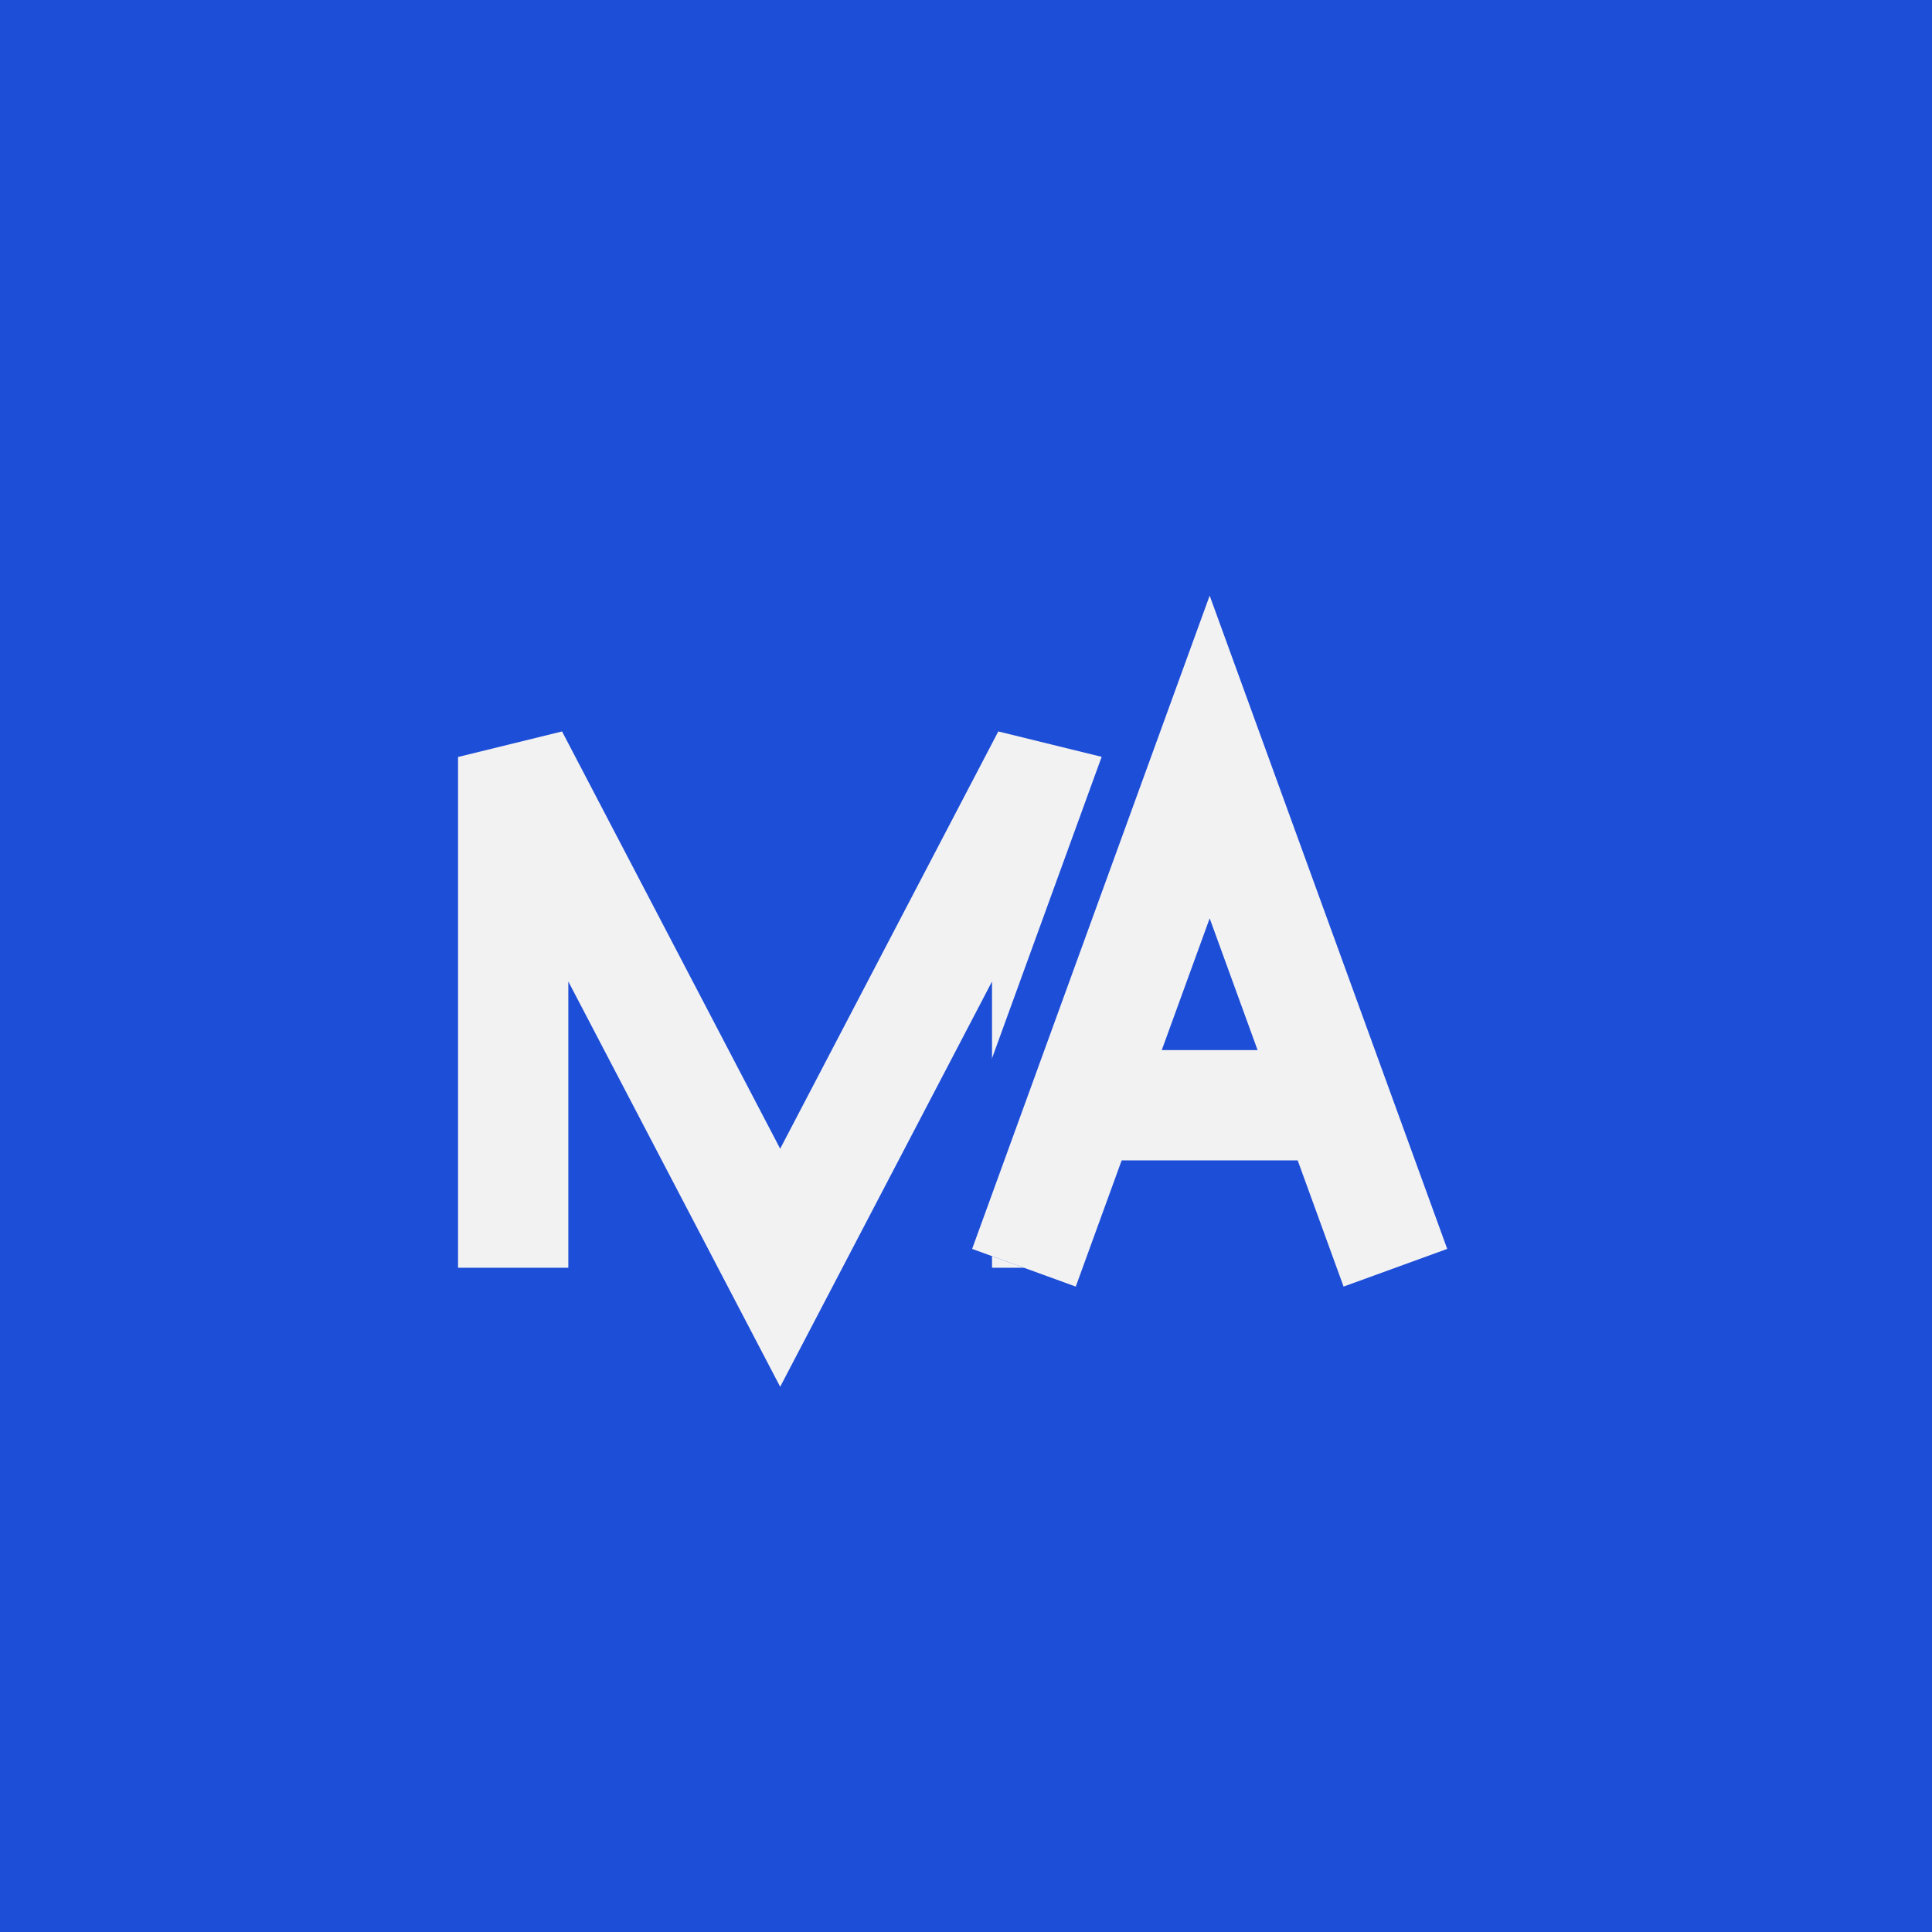
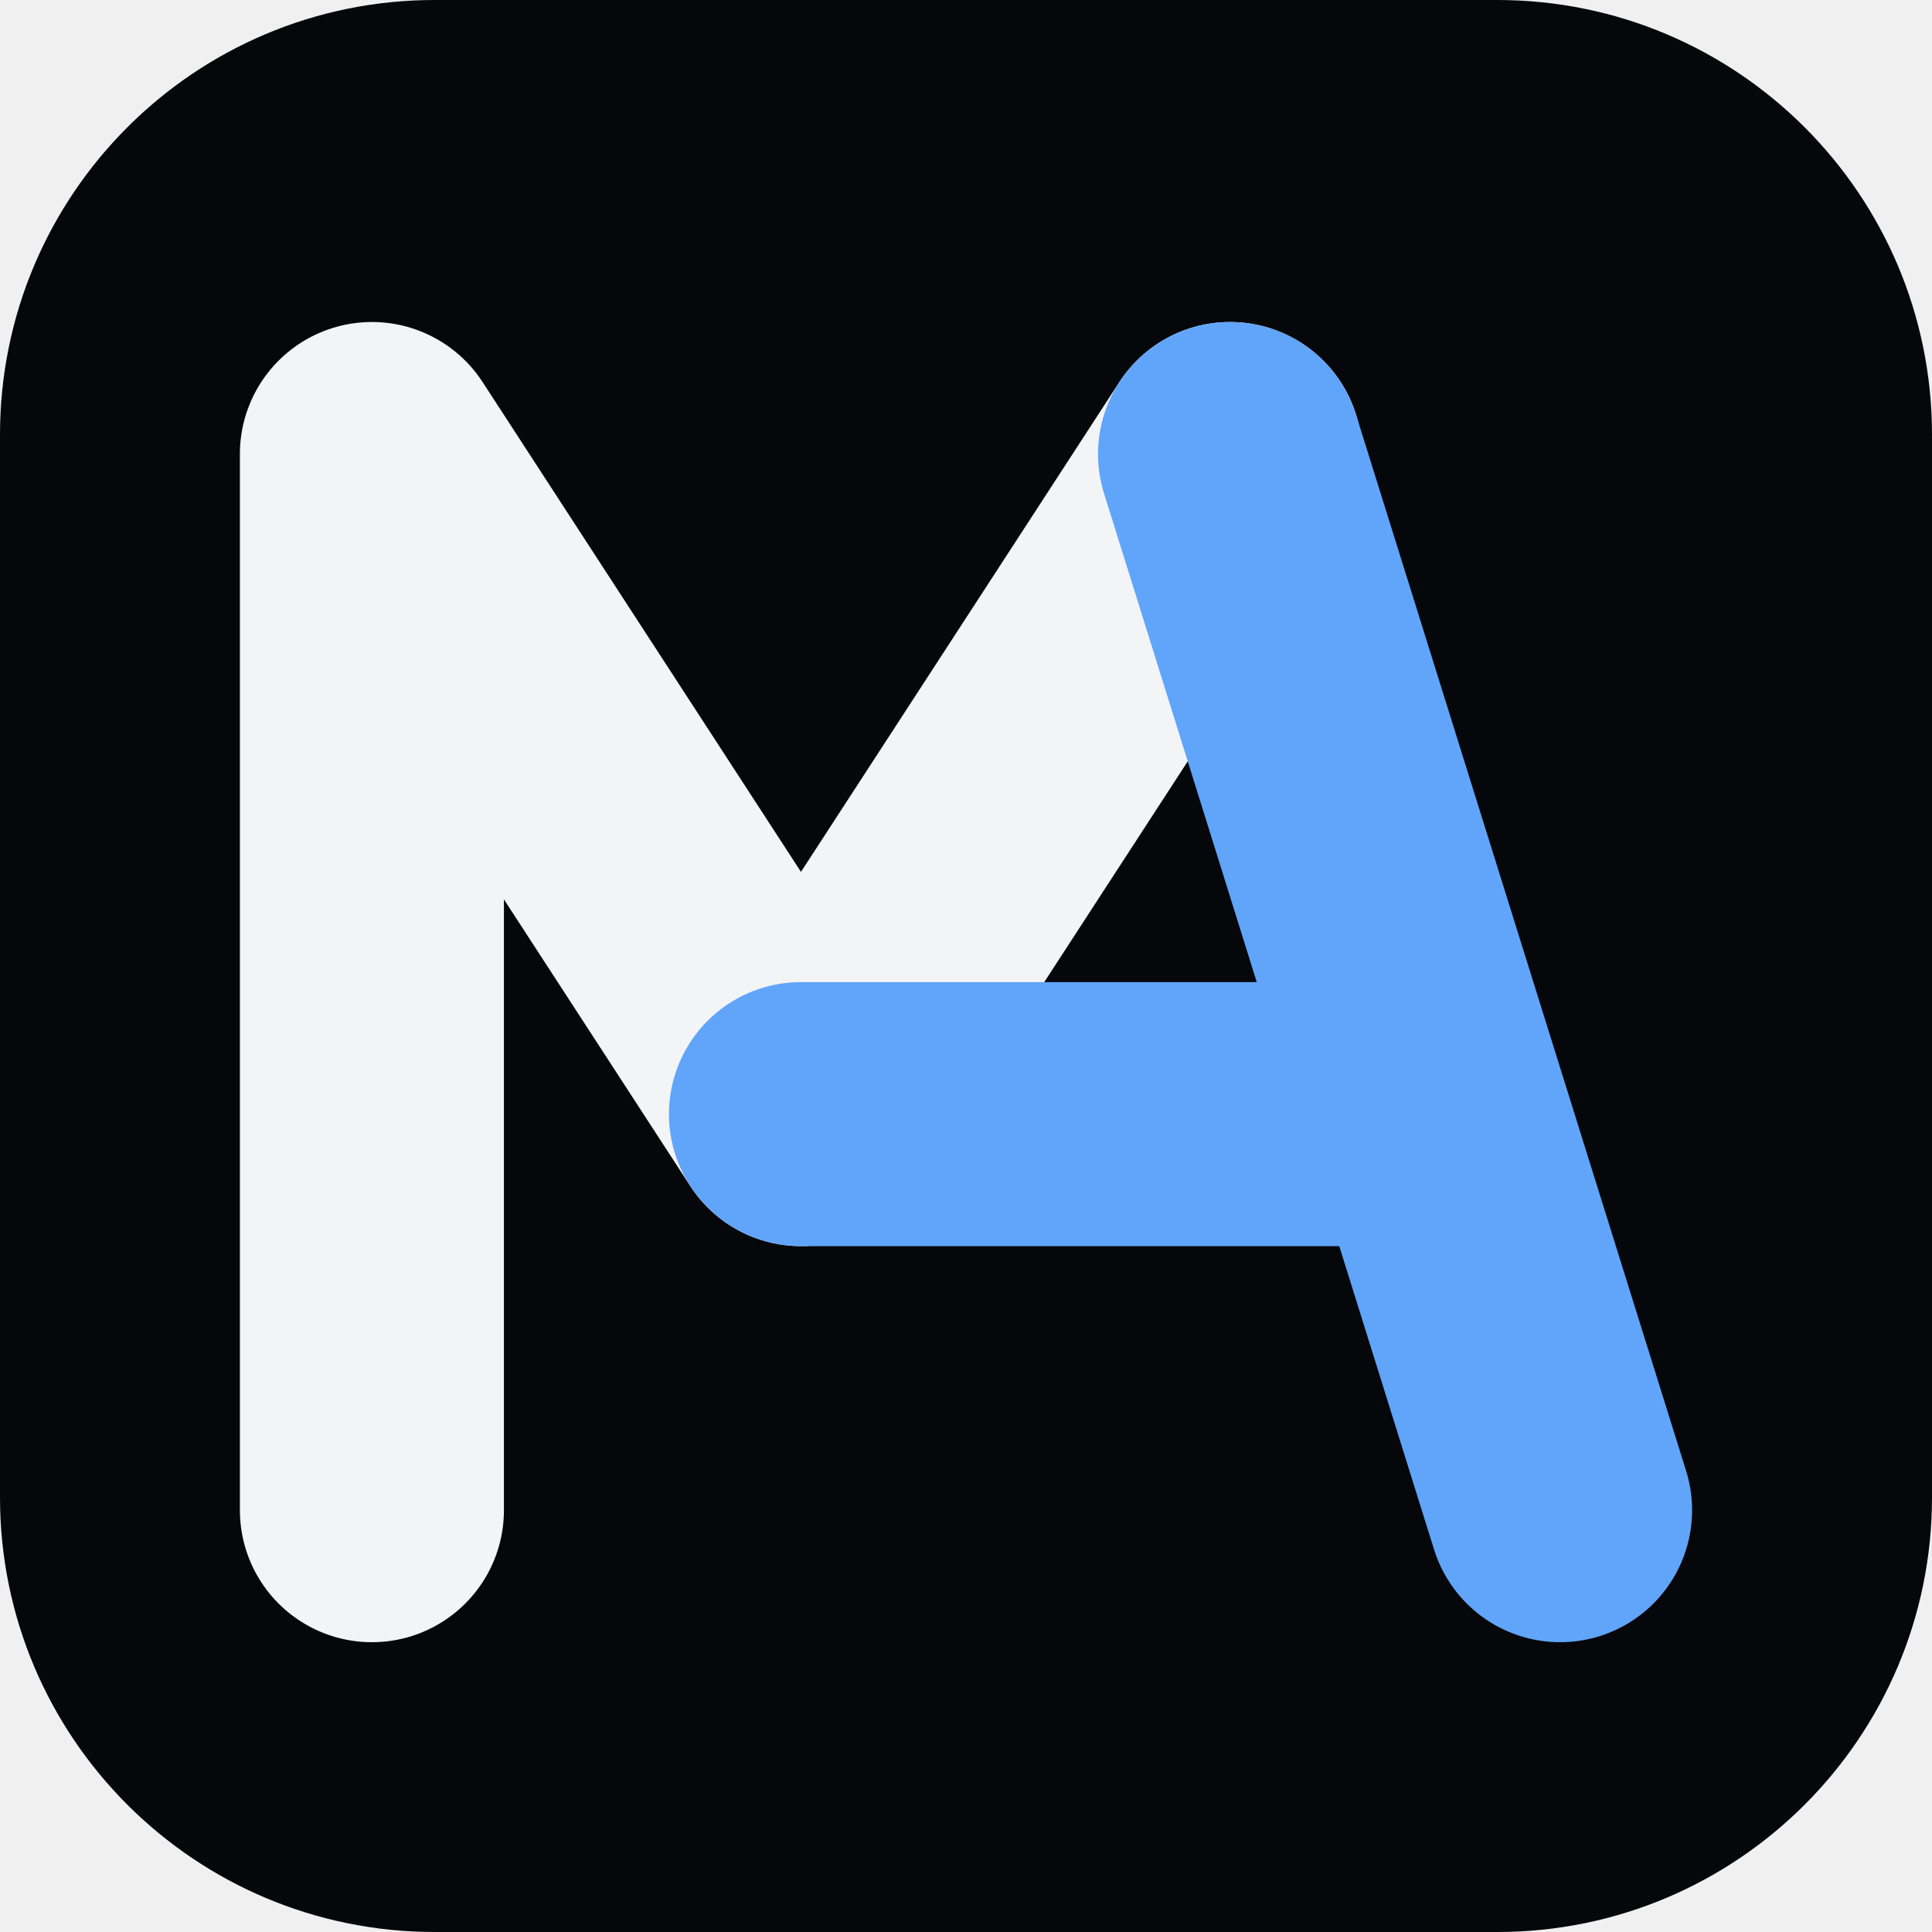
<svg xmlns="http://www.w3.org/2000/svg" viewBox="0 0 240 240" width="240" height="240" role="img" aria-label="MA monogram — Mohammed Almsitef">
-   <rect x="0" y="0" width="240" height="240" fill="#1D4ED8" />
-   <g transform="translate(49.33 82.5) scale(0.721)">
-     <defs>
-       <mask id="seam" maskUnits="userSpaceOnUse" x="-6" y="-34" width="208" height="172">
-         <rect x="-6" y="-34" width="208" height="172" fill="#fff" />
-         <path d="M108 104 L140 16 L172 104" stroke="#000" stroke-width="35" fill="none" stroke-linejoin="miter" />
-       </mask>
-     </defs>
-     <g fill="none" stroke-linejoin="miter">
-       <path d="M20 104 V16 L66 104 L112 16 V104" stroke="#f3f2f2" stroke-width="19" mask="url(#seam)" />
-       <path d="M108 104 L140 16 L172 104" stroke="#f3f2f2" stroke-width="19" />
-       <path d="M118 76 H162" stroke="#f3f2f2" stroke-width="19" />
+   <rect width="240" height="240" rx="54" fill="#06070B" />
+   <g transform="translate(120 122) scale(2.05) translate(-62 -62)">
+     <g fill="none" stroke-width="16" stroke-linecap="round" stroke-linejoin="round">
+       <path d="M26 94 V30 L52 70 L78 30" stroke="#F3F4F6" />
+       <path d="M78 30 L98 94 M52 70 H90.5" stroke="#60A5FA" />
    </g>
  </g>
</svg>
